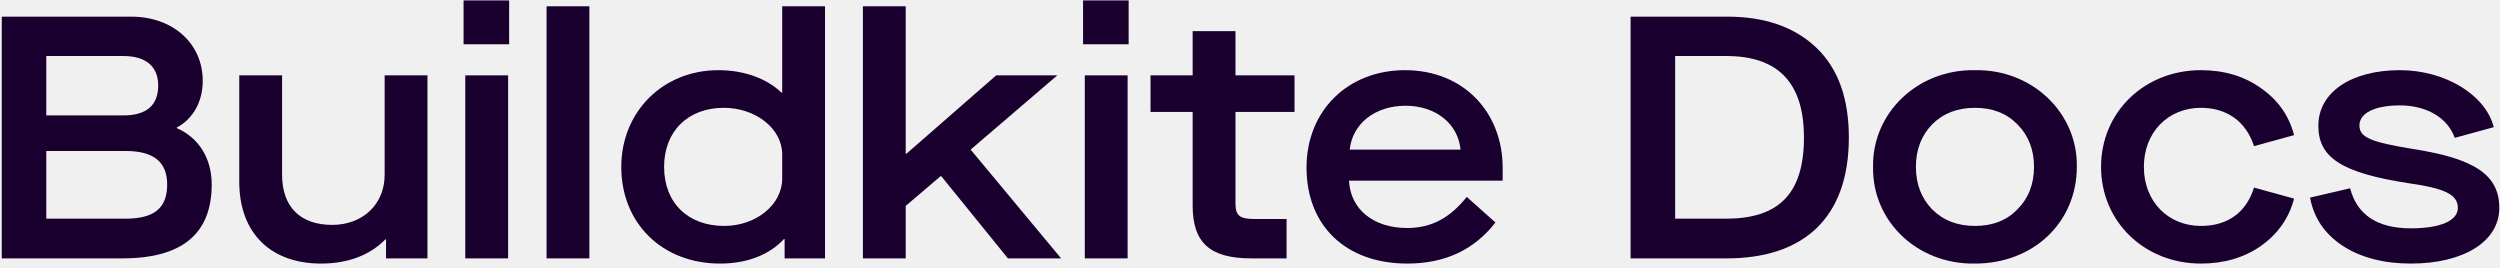
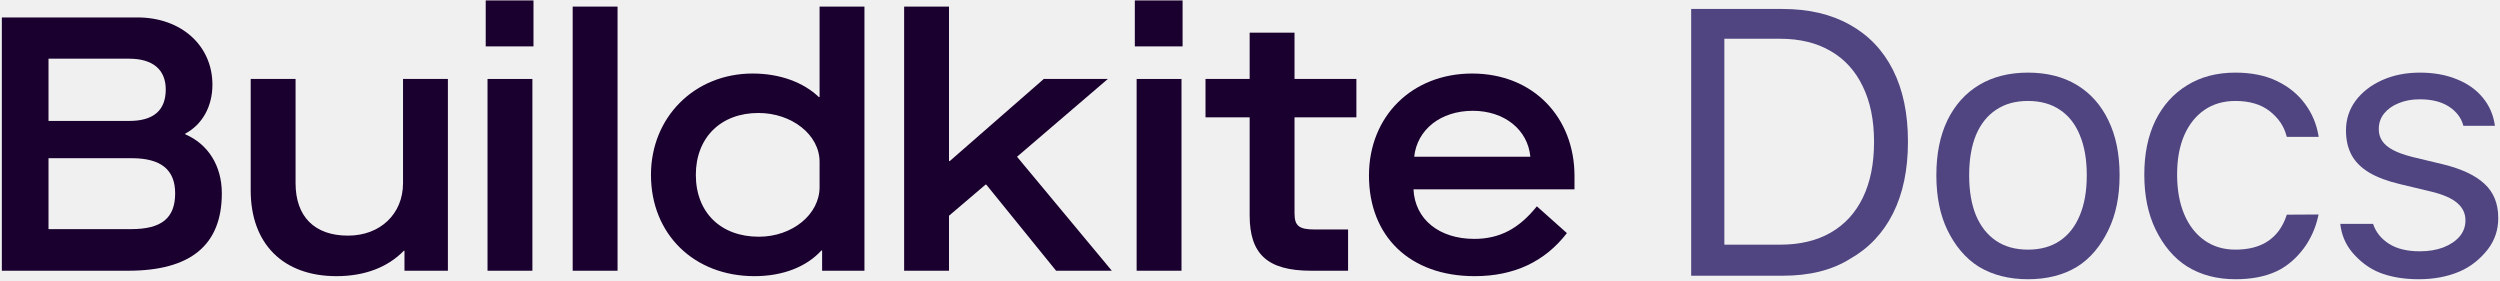
- <svg xmlns="http://www.w3.org/2000/svg" fill="none" height="61" viewBox="0 0 570 61" width="570">
-   <g fill="#1a002e">
-     <path d="m.4 3.797v55.114h27.478c13.621 0 20.392-5.59 20.392-16.849 0-5.984-2.992-10.708-7.952-12.834v-.157c3.701-1.968 5.905-5.905 5.905-10.629 0-8.582-6.85-14.645-16.298-14.645zm27.715 22.518h-17.558v-13.542h17.558c5.118 0 7.952 2.362 7.952 6.692 0 4.567-2.677 6.85-7.952 6.85zm.472 23.542h-18.03v-15.432h18.109c6.378 0 9.448 2.52 9.448 7.637 0 5.354-2.913 7.795-9.527 7.795z" />
-     <path d="m54.552 41.432c0 11.653 7.086 18.66 18.66 18.66 6.22 0 11.18-1.968 14.645-5.511h.157v4.33h9.448v-41.729h-9.763v22.676c0 6.692-4.96 11.417-11.968 11.417-7.322 0-11.416-4.173-11.416-11.417v-22.676h-9.763z" />
-     <path d="m106.086 17.181v41.729h9.763v-41.729zm-.394-17.085v9.999h10.393v-9.999z" />
-     <path d="m124.616 1.434v57.476h9.763v-57.476z" />
-     <path d="m141.651 38.046c0 12.912 9.369 22.046 22.518 22.046 6.22 0 11.338-2.047 14.566-5.59h.157v4.409h9.212v-57.476h-9.763v19.684h-.157c-3.386-3.228-8.504-5.118-14.409-5.118-12.676 0-22.124 9.527-22.124 22.046zm36.69 2.677c0 5.905-5.905 10.787-13.227 10.787-8.267 0-13.7-5.275-13.7-13.464 0-8.11 5.433-13.464 13.621-13.464 7.244 0 13.306 4.724 13.306 10.629z" />
-     <path d="m196.739 1.434v57.476h9.763v-11.968l7.952-6.771h.157l15.196 18.739h12.125l-20.628-24.801 19.762-16.928h-13.936l-20.471 17.873h-.157v-33.62z" />
-     <path d="m247.332 17.181v41.729h9.763v-41.729zm-.394-17.085v9.999h10.393v-9.999z" />
-     <path d="m281.688 25.527h13.463v-8.346h-13.463v-10.078h-9.763v10.078h-9.606v8.346h9.606v21.337c0 8.425 3.858 12.046 13.385 12.046h8.031v-8.976h-7.244c-3.464 0-4.409-.787-4.409-3.543z" />
-     <path d="m297.888 38.204c0 13.227 8.897 21.888 22.991 21.888 8.582 0 15.274-3.149 20.077-9.37l-6.535-5.826c-3.858 4.803-8.031 7.086-13.621 7.086-7.637 0-12.913-4.252-13.227-10.787h35.036v-2.913c0-12.676-8.897-22.282-22.281-22.282-12.992 0-22.44 9.212-22.44 22.203zm35.116-4.094h-25.274c.63-5.905 5.748-9.999 12.755-9.999 6.85 0 11.968 4.094 12.519 9.999z" />
-     <path d="m371.776 3.797v55.114h21.888c17.558 0 27.872-9.212 27.872-27.557 0-8.897-2.441-15.747-7.401-20.471-4.96-4.724-11.731-7.086-20.313-7.086zm21.731 46.06h-11.574v-37.084h11.652c11.732 0 17.716 5.984 17.716 18.581 0 12.991-5.905 18.503-17.794 18.503z" />
-     <path d="m427.062 38.046c-.236 12.361 10.078 22.282 23.227 22.046 13.464 0 23.227-9.527 23.227-22.046.236-12.204-10.078-22.282-23.227-22.046-13.149-.236-23.463 9.842-23.227 22.046zm36.691 0c0 3.937-1.26 7.165-3.78 9.684-2.44 2.519-5.668 3.779-9.684 3.779-4.015 0-7.244-1.26-9.763-3.779-2.441-2.519-3.701-5.748-3.701-9.684 0-3.937 1.26-7.165 3.701-9.684 2.519-2.519 5.748-3.779 9.763-3.779 4.016 0 7.244 1.26 9.684 3.779 2.52 2.519 3.78 5.748 3.78 9.684z" />
-     <path d="m479.04 38.046c0 12.519 9.92 22.046 22.754 22.046 5.275 0 9.842-1.339 13.7-4.016 3.858-2.756 6.377-6.299 7.558-10.787l-9.133-2.519c-1.811 5.748-6.063 8.74-12.125 8.74-7.401 0-12.991-5.511-12.991-13.464s5.59-13.464 12.991-13.464c5.984 0 10.314 3.149 12.125 8.74l9.133-2.52c-1.181-4.488-3.7-8.031-7.558-10.708-3.858-2.756-8.425-4.094-13.7-4.094-12.834 0-22.754 9.527-22.754 22.046z" />
-     <path d="m526.693 45.053c.866 4.645 3.306 8.267 7.479 11.023 4.173 2.677 9.37 4.016 15.511 4.016 12.046 0 20.156-5.039 20.156-12.676 0-7.559-5.59-11.259-19.762-13.464-9.685-1.575-12.125-2.677-12.125-5.354 0-2.834 3.543-4.567 9.212-4.567 6.22 0 10.944 2.913 12.518 7.401l8.897-2.441c-1.889-7.401-11.101-12.991-21.415-12.991-11.102 0-18.582 5.039-18.582 12.676 0 7.244 5.275 10.708 20.392 13.07 8.425 1.181 11.417 2.598 11.417 5.669 0 2.913-4.015 4.645-10.708 4.645-7.637 0-12.283-3.071-13.857-9.133z" />
+ <svg xmlns="http://www.w3.org/2000/svg" width="544" height="61" viewBox="0 0 544 61" fill="none">
+   <g clip-path="url(#clip0_820_1406)">
+     <path d="M0.4 3.796V58.911H27.878C41.499 58.911 48.271 53.321 48.271 42.062C48.271 36.078 45.279 31.354 40.318 29.228V29.07C44.019 27.102 46.224 23.165 46.224 18.441C46.224 9.859 39.374 3.796 29.925 3.796H0.4ZM28.115 26.315H10.557V12.772H28.115C33.232 12.772 36.067 15.134 36.067 19.465C36.067 24.031 33.39 26.315 28.115 26.315ZM28.587 49.856H10.557V34.424H28.666C35.043 34.424 38.114 36.944 38.114 42.062C38.114 47.416 35.201 49.856 28.587 49.856Z" fill="#1A002E" />
+     <path d="M54.552 41.432C54.552 53.085 61.638 60.092 73.212 60.092C79.432 60.092 84.392 58.124 87.857 54.581H88.014V58.911H97.462V17.182H87.699V39.857C87.699 46.55 82.739 51.274 75.731 51.274C68.409 51.274 64.315 47.101 64.315 39.857V17.182H54.552V41.432Z" fill="#1A002E" />
+     <path d="M106.086 17.182V58.911H115.849V17.182H106.086ZM105.692 0.096V10.095H116.085V0.096H105.692Z" fill="#1A002E" />
+     <path d="M124.616 1.435V58.911H134.379V1.435H124.616Z" fill="#1A002E" />
+     <path d="M141.651 38.046C141.651 50.959 151.02 60.092 164.169 60.092C170.389 60.092 175.507 58.045 178.735 54.502H178.892V58.911H188.104V1.435H178.341V21.118H178.184C174.798 17.89 169.68 16 163.775 16C151.099 16 141.651 25.527 141.651 38.046ZM178.341 40.723C178.341 46.628 172.436 51.51 165.114 51.51C156.847 51.51 151.414 46.235 151.414 38.046C151.414 29.937 156.847 24.583 165.035 24.583C172.279 24.583 178.341 29.307 178.341 35.212V40.723Z" fill="#1A002E" />
+     <path d="M196.739 1.435V58.911H206.502V46.943L214.454 40.172H214.611L229.807 58.911H241.932L221.304 34.109L241.066 17.181H227.13L206.659 35.054H206.502V1.435H196.739Z" fill="#1A002E" />
+     <path d="M247.332 17.182V58.911H257.095V17.182H247.332ZM246.938 0.096V10.095H257.331V0.096H246.938Z" fill="#1A002E" />
+     <path d="M281.688 25.527H295.151V17.181H281.688V7.104H271.925V17.181H262.319V25.527H271.925V46.864C271.925 55.289 275.783 58.911 285.31 58.911H293.341V49.935H286.097C282.633 49.935 281.688 49.148 281.688 46.392V25.527Z" fill="#1A002E" />
+     <path d="M297.888 38.204C297.888 51.431 306.785 60.092 320.879 60.092C329.461 60.092 336.153 56.943 340.956 50.722L334.421 44.896C330.563 49.699 326.39 51.982 320.8 51.982C313.163 51.982 307.887 47.731 307.573 41.196H342.609V38.282C342.609 25.606 333.712 16 320.328 16C307.336 16 297.888 25.212 297.888 38.204ZM333.004 34.109H307.73C308.36 28.204 313.478 24.11 320.485 24.11C327.335 24.11 332.453 28.204 333.004 34.109Z" fill="#1A002E" />
+     <path d="M368 60V1.948H387.855C393.578 1.948 398.471 3.096 402.536 5.391C406.627 7.66 409.756 10.943 411.922 15.241C414.088 19.539 415.171 24.717 415.171 30.777V30.857C415.171 36.916 414.088 42.108 411.922 46.432C409.756 50.73 406.641 54.027 402.576 56.322C398.511 58.865 393.604 60 387.855 60H368ZM375.22 53.239H387.374C391.679 53.239 395.356 52.358 398.404 50.596C401.453 48.835 403.779 46.285 405.384 42.949C406.988 39.612 407.791 35.608 407.791 30.937V30.857C407.791 26.159 406.975 22.141 405.344 18.805C403.739 15.441 401.413 12.879 398.364 11.117C395.316 9.328 391.652 8.434 387.374 8.434H375.22V53.239Z" fill="#504581" />
+     <path d="M441.287 60.761C437.195 60.761 433.652 59.867 430.657 58.078C427.689 56.263 425.389 53.413 423.758 50.076C422.154 46.739 421.351 42.775 421.351 38.184V38.104C421.351 33.486 422.154 29.509 423.758 26.172C425.389 22.835 427.689 20.273 430.657 18.484C433.652 16.696 437.195 15.802 441.287 15.802C445.405 15.802 448.948 16.696 451.916 18.484C454.885 20.273 457.171 22.835 458.775 26.172C460.407 29.509 461.222 33.486 461.222 38.104V38.184C461.222 42.775 460.407 46.739 458.775 50.076C457.171 53.413 454.885 56.263 451.916 58.078C448.948 59.867 445.405 60.761 441.287 60.761ZM441.287 54.32C444.014 54.32 446.328 53.68 448.226 52.398C450.125 51.117 451.569 49.275 452.558 46.873C453.574 44.47 454.082 41.574 454.082 38.184V38.104C454.082 34.687 453.574 31.778 452.558 29.375C451.569 26.973 450.125 25.144 448.226 23.89C446.328 22.608 444.014 21.968 441.287 21.968C438.559 21.968 436.246 22.608 434.348 23.89C432.449 25.144 430.992 26.973 429.975 29.375C428.986 31.778 428.491 34.687 428.491 38.104V38.184C428.491 41.574 428.986 44.47 429.975 46.873C430.992 49.275 432.449 51.117 434.348 52.398C436.246 53.68 438.559 54.32 441.287 54.32Z" fill="#504581" />
+     <path d="M486.456 60.761C482.418 60.761 478.915 59.84 475.946 57.998C472.978 56.156 470.678 53.279 469.047 49.916C467.416 46.553 466.6 42.589 466.6 38.024V37.944C466.6 33.459 467.403 29.562 469.007 26.252C470.638 22.942 472.938 20.38 475.906 18.564C478.875 16.723 482.378 15.802 486.415 15.802C489.919 15.802 492.94 16.416 495.481 17.643C498.021 18.871 500.053 20.526 501.578 22.608C503.102 24.664 504.078 26.973 504.506 29.535L504.546 29.776H497.607L497.566 29.655C497.032 27.52 495.815 25.705 493.916 24.21C492.018 22.715 489.517 21.968 486.415 21.968C483.822 21.968 481.575 22.622 479.677 23.93C477.778 25.238 476.307 27.093 475.264 29.495C474.248 31.871 473.74 34.687 473.74 37.944V38.024C473.74 41.334 474.262 44.217 475.305 46.673C476.347 49.102 477.818 50.984 479.717 52.318C481.615 53.653 483.848 54.32 486.415 54.32C489.33 54.32 491.71 53.693 493.555 52.438C495.4 51.184 496.724 49.355 497.526 46.953L497.607 46.713L504.506 46.673L504.426 47.113C503.837 49.702 502.794 52.011 501.297 54.04C499.799 56.042 497.82 57.891 495.36 59.039C492.9 60.187 489.932 60.761 486.456 60.761Z" fill="#504581" />
+     <path d="M526.289 60.761C523.081 60.761 520.246 60.28 517.786 59.319C515.326 58.332 513.347 56.683 511.849 54.921C510.379 53.159 509.51 51.09 509.242 48.715H516.382C516.97 50.503 518.12 51.944 519.832 53.039C521.543 54.133 523.776 54.681 526.53 54.681C528.482 54.681 530.194 54.4 531.664 53.84C533.162 53.252 534.339 52.465 535.194 51.477C536.05 50.463 536.478 49.302 536.478 47.994V47.914C536.478 46.446 535.889 45.204 534.713 44.19C533.536 43.149 531.611 42.308 528.937 41.668L522.238 40.066C519.537 39.425 517.318 38.598 515.58 37.584C513.842 36.542 512.558 35.275 511.729 33.78C510.9 32.258 510.486 30.47 510.486 28.414V28.374C510.486 25.972 511.181 23.823 512.571 21.928C513.989 20.032 515.914 18.538 518.347 17.443C520.781 16.349 523.522 15.802 526.57 15.802C529.592 15.802 532.266 16.282 534.593 17.243C536.946 18.177 538.831 19.512 540.248 21.247C541.692 22.982 542.575 25.024 542.896 27.373H536.037C535.582 25.665 534.539 24.277 532.908 23.209C531.277 22.141 529.151 21.608 526.53 21.608C524.819 21.608 523.294 21.888 521.957 22.448C520.62 22.982 519.564 23.73 518.789 24.691C518.013 25.651 517.625 26.773 517.625 28.054V28.134C517.625 29.095 517.879 29.949 518.388 30.697C518.896 31.444 519.684 32.098 520.754 32.658C521.824 33.219 523.201 33.713 524.886 34.14L531.544 35.742C535.609 36.729 538.63 38.144 540.609 39.986C542.615 41.828 543.618 44.297 543.618 47.393V47.473C543.618 50.036 542.856 52.305 541.331 54.28C539.807 56.229 537.735 58.025 535.114 59.119C532.52 60.214 529.579 60.761 526.289 60.761Z" fill="#504581" />
  </g>
+   <defs>
+     <clipPath id="clip0_820_1406">
+       <rect width="544" height="61" fill="white" />
+     </clipPath>
+   </defs>
</svg>
